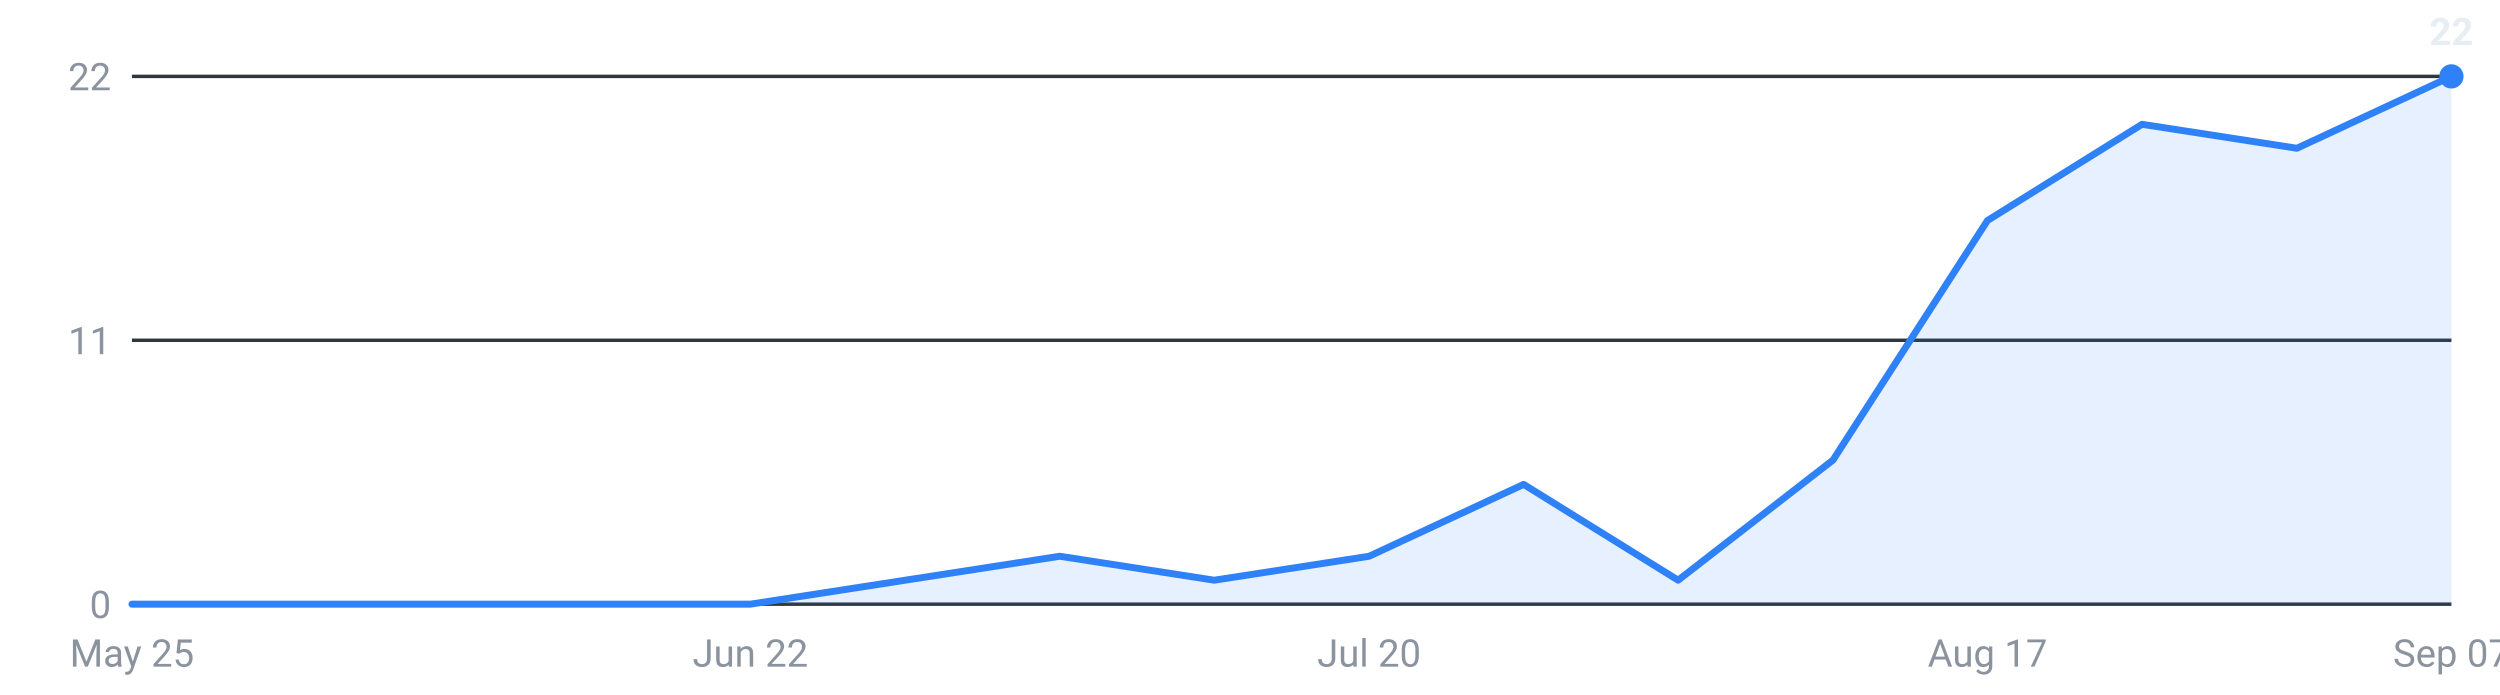
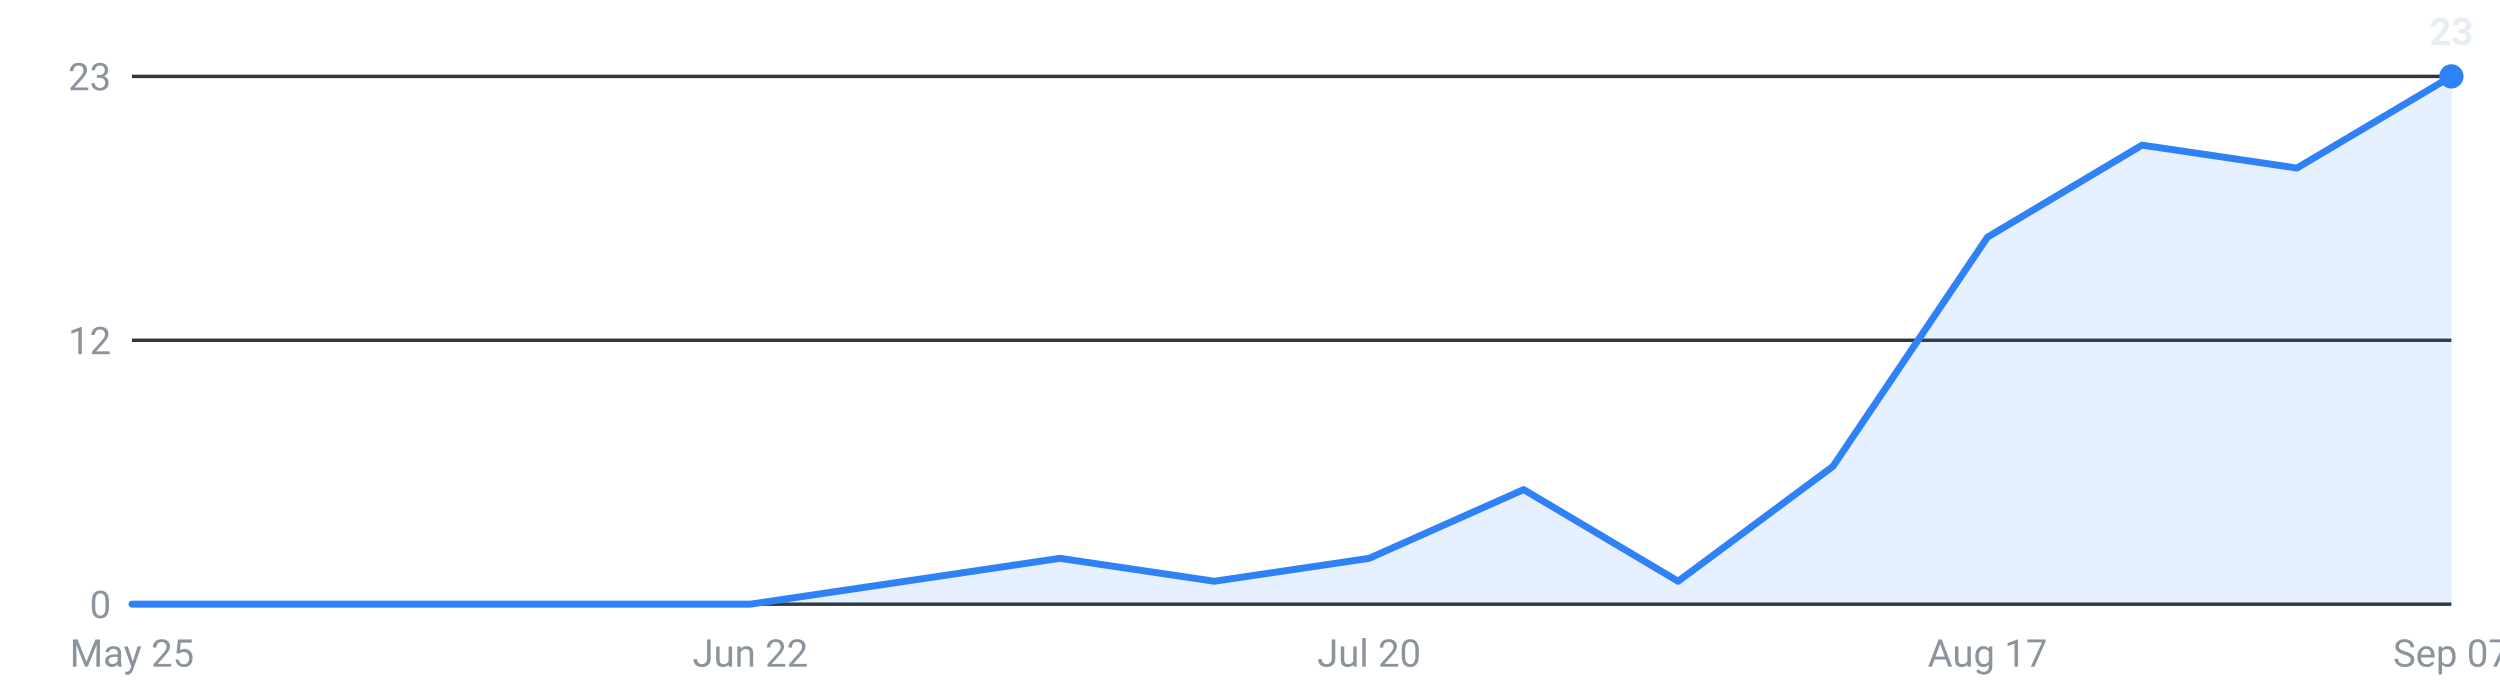
<svg xmlns="http://www.w3.org/2000/svg" viewBox="0 0 720 200" width="720" height="200" role="img" aria-label="Internships posted per week, last 16 weeks">
  <g font-family="-apple-system,Segoe UI,Roboto,sans-serif" font-size="11">
    <line x1="38" y1="174.0" x2="706" y2="174.0" stroke="#30363d" stroke-width="1" />
    <text x="32" y="178.0" text-anchor="end" fill="#8b949e">0</text>
    <line x1="38" y1="98.0" x2="706" y2="98.0" stroke="#30363d" stroke-width="1" />
-     <text x="32" y="102.0" text-anchor="end" fill="#8b949e">11</text>
+     <text x="32" y="102.0" text-anchor="end" fill="#8b949e">12</text>
    <line x1="38" y1="22.0" x2="706" y2="22.0" stroke="#30363d" stroke-width="1" />
-     <text x="32" y="26.0" text-anchor="end" fill="#8b949e">22</text>
-     <path d="M38.0,174 L38.0,174.0 L82.5,174.0 L127.1,174.0 L171.6,174.0 L216.1,174.0 L260.7,167.1 L305.2,160.2 L349.7,167.1 L394.3,160.2 L438.8,139.5 L483.3,167.1 L527.9,132.5 L572.4,63.5 L616.9,35.8 L661.5,42.7 L706.0,22.0 L706.0,174 Z" fill="#2f81f7" fill-opacity="0.12" />
-     <polyline points="38.0,174.0 82.5,174.0 127.1,174.0 171.6,174.0 216.1,174.0 260.7,167.1 305.2,160.2 349.7,167.1 394.3,160.2 438.8,139.5 483.3,167.1 527.9,132.5 572.4,63.5 616.9,35.8 661.5,42.7 706.0,22.0" fill="none" stroke="#2f81f7" stroke-width="2" stroke-linejoin="round" stroke-linecap="round" />
+     <text x="32" y="26.0" text-anchor="end" fill="#8b949e">23</text>
+     <path d="M38.0,174 L38.0,174.0 L82.5,174.0 L127.1,174.0 L171.6,174.0 L216.1,174.0 L260.7,167.4 L305.2,160.8 L349.7,167.4 L394.3,160.8 L438.8,141.0 L483.3,167.4 L527.9,134.3 L572.4,68.3 L616.9,41.8 L661.5,48.4 L706.0,22.0 L706.0,174 Z" fill="#2f81f7" fill-opacity="0.12" />
+     <polyline points="38.0,174.0 82.5,174.0 127.1,174.0 171.6,174.0 216.1,174.0 260.7,167.4 305.2,160.8 349.7,167.4 394.3,160.8 438.8,141.0 483.3,167.4 527.9,134.3 572.4,68.3 616.9,41.8 661.5,48.4 706.0,22.0" fill="none" stroke="#2f81f7" stroke-width="2" stroke-linejoin="round" stroke-linecap="round" />
    <circle cx="706.0" cy="22.0" r="3.5" fill="#2f81f7" />
-     <text x="706.0" y="13.0" text-anchor="middle" fill="#e6edf3" font-weight="600">22</text>
+     <text x="706.0" y="13.0" text-anchor="middle" fill="#e6edf3" font-weight="600">23</text>
    <text x="38.0" y="192" text-anchor="middle" fill="#8b949e">May 25</text>
    <text x="216.1" y="192" text-anchor="middle" fill="#8b949e">Jun 22</text>
    <text x="394.3" y="192" text-anchor="middle" fill="#8b949e">Jul 20</text>
    <text x="572.4" y="192" text-anchor="middle" fill="#8b949e">Aug 17</text>
    <text x="706.0" y="192" text-anchor="middle" fill="#8b949e">Sep 07</text>
  </g>
</svg>
